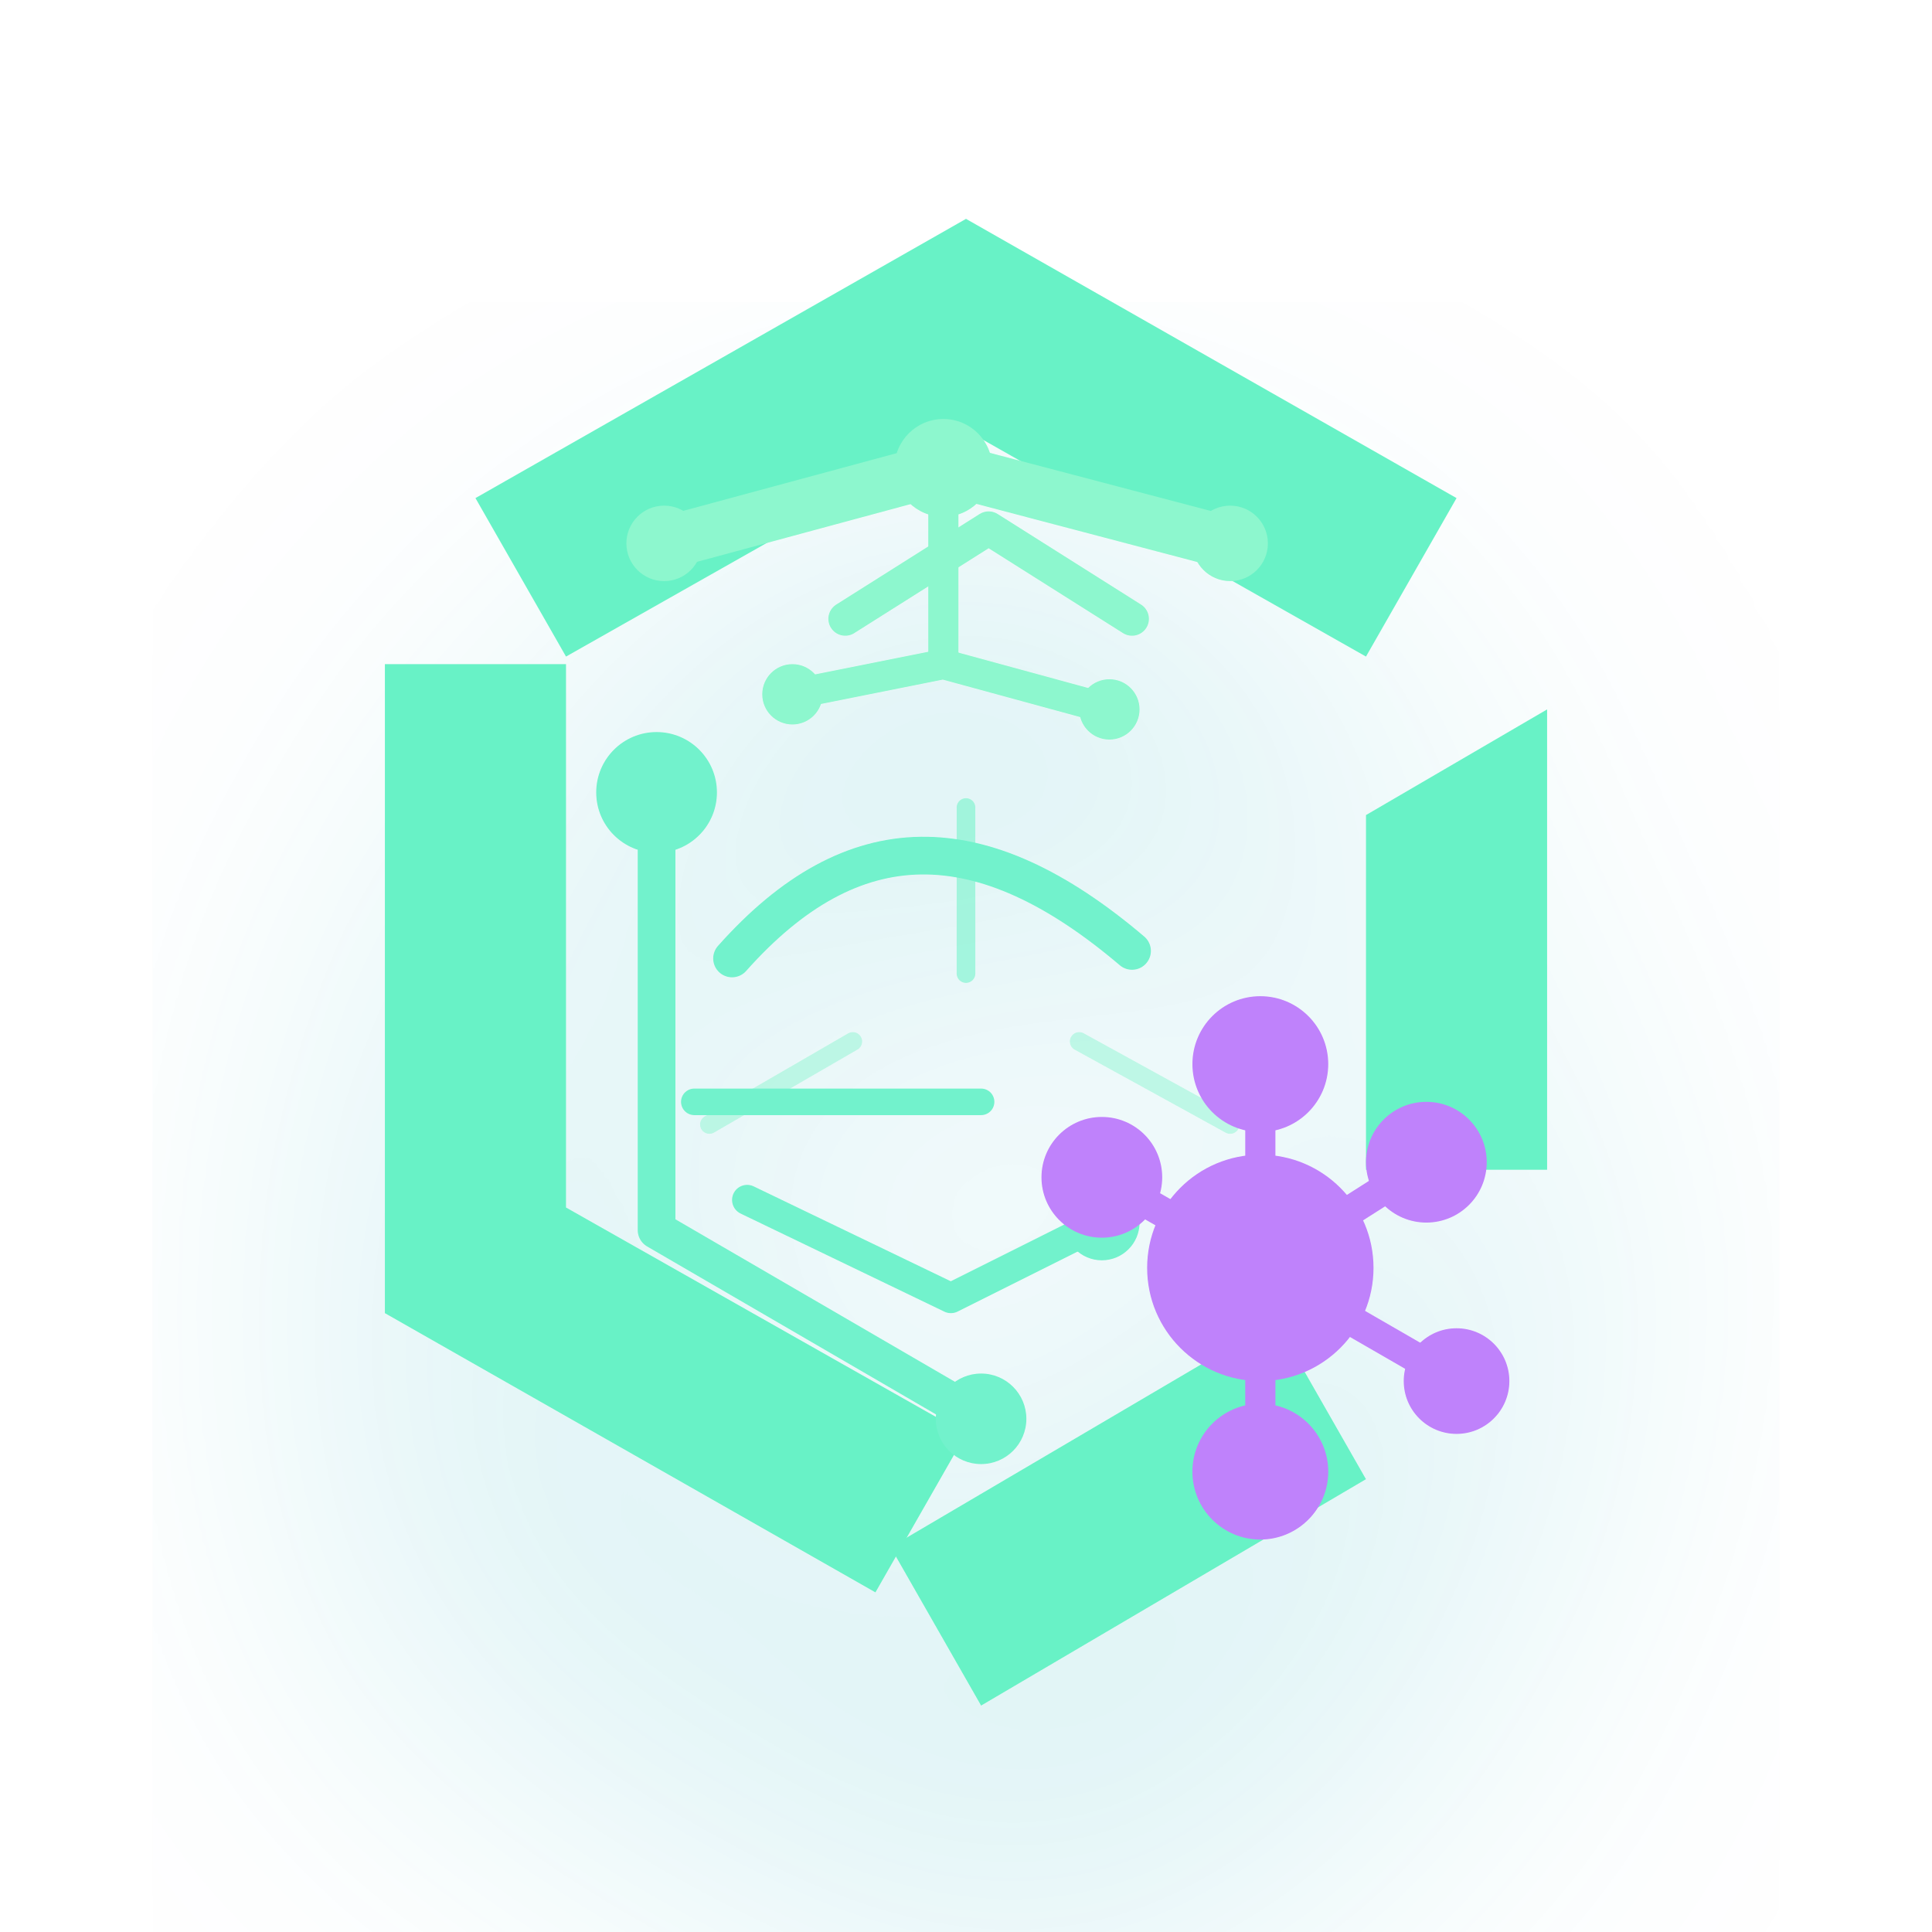
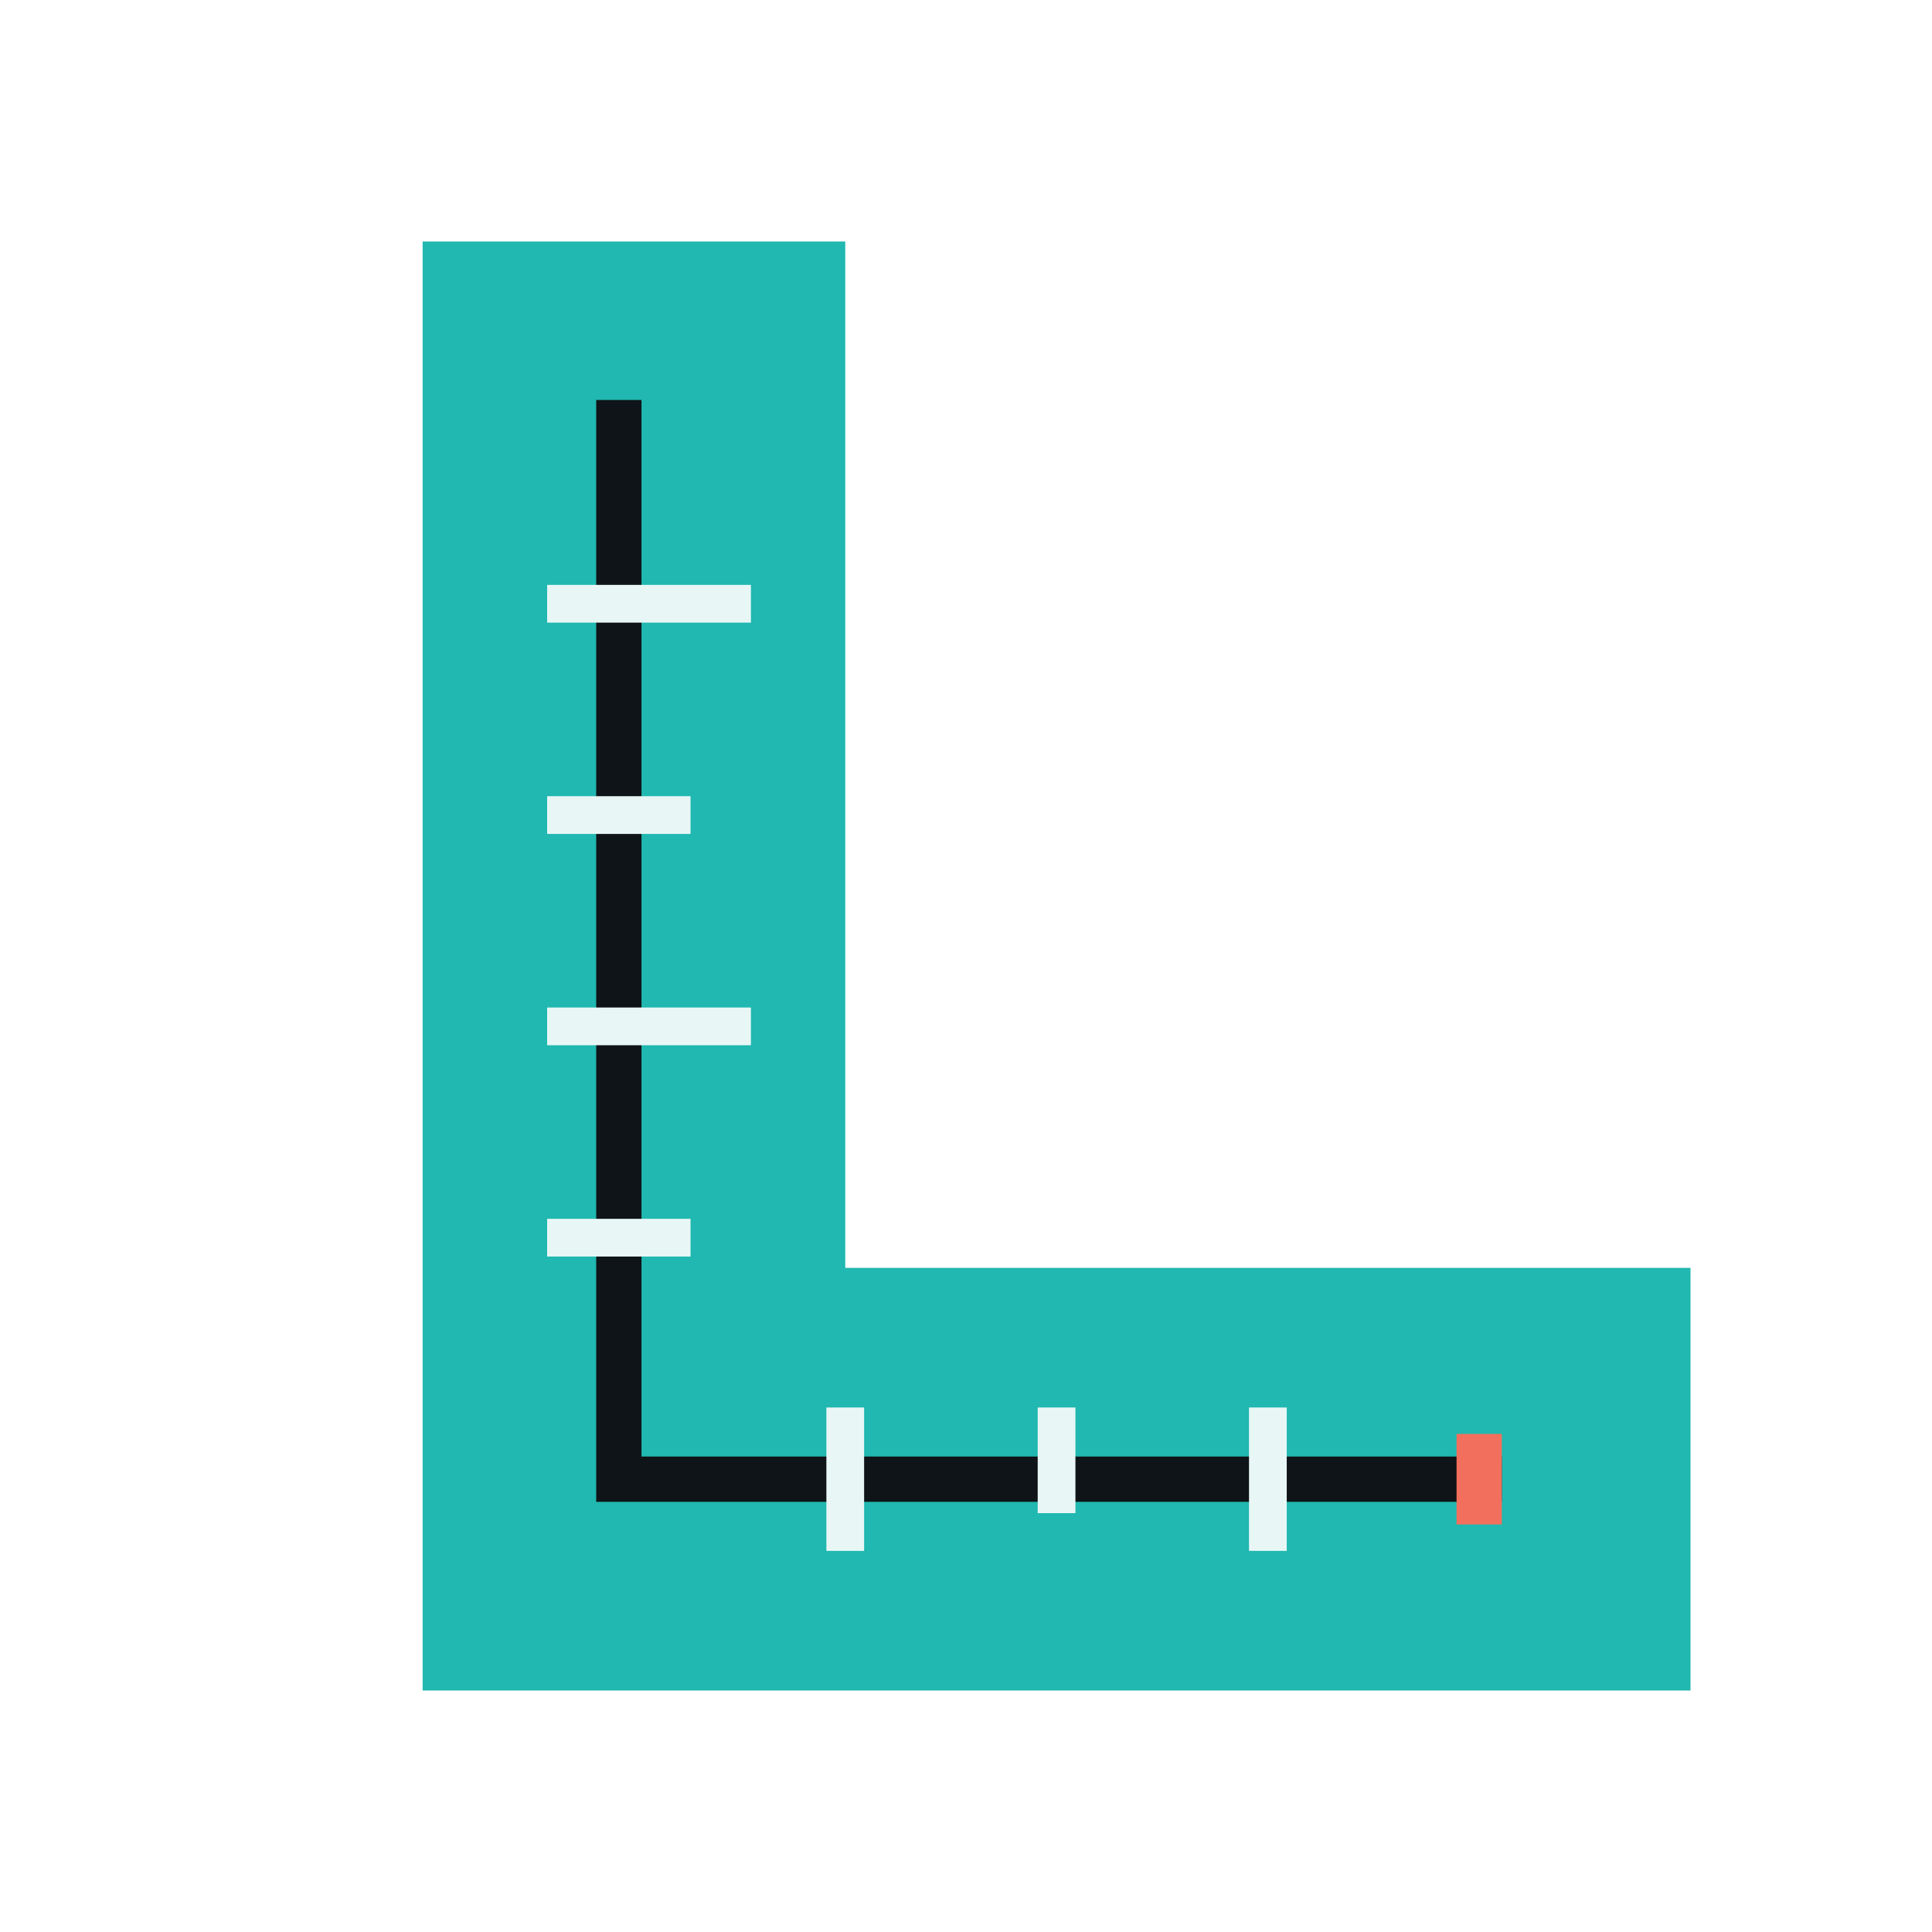
- <svg xmlns="http://www.w3.org/2000/svg" viewBox="0 0 64 64" role="img" aria-label="Linxira icon">
-   <defs>
-     <linearGradient id="iframe" x1="96" y1="76" x2="416" y2="436" gradientUnits="userSpaceOnUse">
-       <stop offset="0" stop-color="#68f2c6" />
-       <stop offset="0.48" stop-color="#23c7da" />
-       <stop offset="1" stop-color="#9861f3" />
-     </linearGradient>
-     <linearGradient id="ibio" x1="166" y1="96" x2="346" y2="204" gradientUnits="userSpaceOnUse">
-       <stop offset="0" stop-color="#8df7ce" />
-       <stop offset="1" stop-color="#35d9b9" />
-     </linearGradient>
-     <linearGradient id="iphysics" x1="104" y1="188" x2="276" y2="392" gradientUnits="userSpaceOnUse">
-       <stop offset="0" stop-color="#72f2cc" />
-       <stop offset="1" stop-color="#25c8e7" />
-     </linearGradient>
-     <linearGradient id="ichem" x1="290" y1="248" x2="420" y2="394" gradientUnits="userSpaceOnUse">
-       <stop offset="0" stop-color="#bf82fb" />
-       <stop offset="1" stop-color="#8b5cf6" />
-     </linearGradient>
-     <filter id="iglow" x="-20%" y="-20%" width="140%" height="140%">
-       <feDropShadow dx="0" dy="10" stdDeviation="10" flood-color="#0ea5b7" flood-opacity="0.22" />
-     </filter>
-   </defs>
-   <g filter="url(#iglow)">
-     <polygon points="32,7.25 48.25,16.5 45.25,21.75 32,14.25 18.75,21.75 15.75,16.5" fill="url(#iframe)" />
-     <polygon points="12.75,22 18.75,22 18.75,40 32,47.5 29,52.75 12.75,43.5" fill="url(#iframe)" />
-     <polygon points="51.25,23.5 51.25,38.75 45.25,38.75 45.25,27" fill="url(#iframe)" />
-     <polygon points="42.25,43.75 45.25,49 32.5,56.5 29.5,51.25" fill="url(#iframe)" />
-     <path d="M32 26.75 L32 32.25" fill="none" stroke="url(#iframe)" stroke-width="0.62" stroke-linecap="round" stroke-linejoin="round" opacity="0.55" />
-     <path d="M28.25 34.5 L23.5 37.25" fill="none" stroke="url(#iframe)" stroke-width="0.62" stroke-linecap="round" stroke-linejoin="round" opacity="0.38" />
-     <path d="M35.75 34.5 L40.75 37.25" fill="none" stroke="url(#iframe)" stroke-width="0.62" stroke-linecap="round" stroke-linejoin="round" opacity="0.38" />
-     <path d="M22 18 L31.25 15.5 L40.75 18" fill="none" stroke="url(#ibio)" stroke-width="1.75" stroke-linecap="round" stroke-linejoin="round" />
-     <path d="M28 20.5 L32.75 17.5 L37.5 20.5" fill="none" stroke="url(#ibio)" stroke-width="1.12" stroke-linecap="round" stroke-linejoin="round" />
-     <path d="M31.25 15.5 L31.25 22" fill="none" stroke="url(#ibio)" stroke-width="1" stroke-linecap="round" stroke-linejoin="round" />
-     <path d="M26.25 23 L31.25 22 L36.75 23.5" fill="none" stroke="url(#ibio)" stroke-width="1" stroke-linecap="round" stroke-linejoin="round" />
-     <circle cx="22" cy="18" r="1.25" fill="url(#ibio)" />
-     <circle cx="40.75" cy="18" r="1.25" fill="url(#ibio)" />
-     <circle cx="31.25" cy="15.5" r="1.62" fill="url(#ibio)" />
-     <circle cx="26.25" cy="23" r="1" fill="url(#ibio)" />
-     <circle cx="36.75" cy="23.5" r="1" fill="url(#ibio)" />
-     <path d="M21.75 26.25 L21.75 40.75 L32.5 47" fill="none" stroke="url(#iphysics)" stroke-width="1.25" stroke-linecap="round" stroke-linejoin="round" />
-     <path d="M24.75 39.75 L31.5 43 L36.5 40.5" fill="none" stroke="url(#iphysics)" stroke-width="1" stroke-linecap="round" stroke-linejoin="round" />
-     <path d="M24.25 31.75 C 28.25 27.25, 32.5 27.25, 37.5 31.5" fill="none" stroke="url(#iphysics)" stroke-width="1.25" stroke-linecap="round" />
-     <path d="M23 36.5 L32.5 36.5" fill="none" stroke="url(#iphysics)" stroke-width="0.88" stroke-linecap="round" stroke-linejoin="round" />
-     <circle cx="21.75" cy="26.25" r="2" fill="url(#iphysics)" />
-     <circle cx="32.5" cy="47" r="1.5" fill="url(#iphysics)" />
-     <circle cx="36.5" cy="40.5" r="1.25" fill="url(#iphysics)" />
-     <path d="M41.75 42 L41.75 35.25" fill="none" stroke="url(#ichem)" stroke-width="1" stroke-linecap="round" stroke-linejoin="round" />
-     <path d="M41.75 42 L36.5 39" fill="none" stroke="url(#ichem)" stroke-width="1" stroke-linecap="round" stroke-linejoin="round" />
-     <path d="M41.75 42 L47.25 38.5" fill="none" stroke="url(#ichem)" stroke-width="1" stroke-linecap="round" stroke-linejoin="round" />
-     <path d="M41.75 42 L41.75 48.75" fill="none" stroke="url(#ichem)" stroke-width="1" stroke-linecap="round" stroke-linejoin="round" />
-     <path d="M41.75 42 L48.25 45.75" fill="none" stroke="url(#ichem)" stroke-width="1" stroke-linecap="round" stroke-linejoin="round" />
-     <circle cx="41.75" cy="42" r="3.75" fill="url(#ichem)" />
-     <circle cx="41.75" cy="35.25" r="2.25" fill="url(#ichem)" />
-     <circle cx="36.5" cy="39" r="2" fill="url(#ichem)" />
-     <circle cx="47.25" cy="38.5" r="2" fill="url(#ichem)" />
-     <circle cx="41.75" cy="48.75" r="2.25" fill="url(#ichem)" />
-     <circle cx="48.25" cy="45.75" r="1.75" fill="url(#ichem)" />
-   </g>
+ <svg xmlns="http://www.w3.org/2000/svg" viewBox="0 0 512 512" role="img" aria-label="Linxira Scale L icon">
+   <path fill="#20B8B0" d="M112 64H224V336H448V448H112Z" />
+   <path d="M164 112V392H392" fill="none" stroke="#0E1417" stroke-width="12" stroke-linecap="square" stroke-linejoin="miter" />
+   <path d="M150 160H194M150 216H178M150 272H194M150 328H178M224 378V406M280 378V396M336 378V406" fill="none" stroke="#E8F7F6" stroke-width="10" stroke-linecap="square" />
+   <path d="M392 380V404" stroke="#F36F5D" stroke-width="12" />
</svg>
